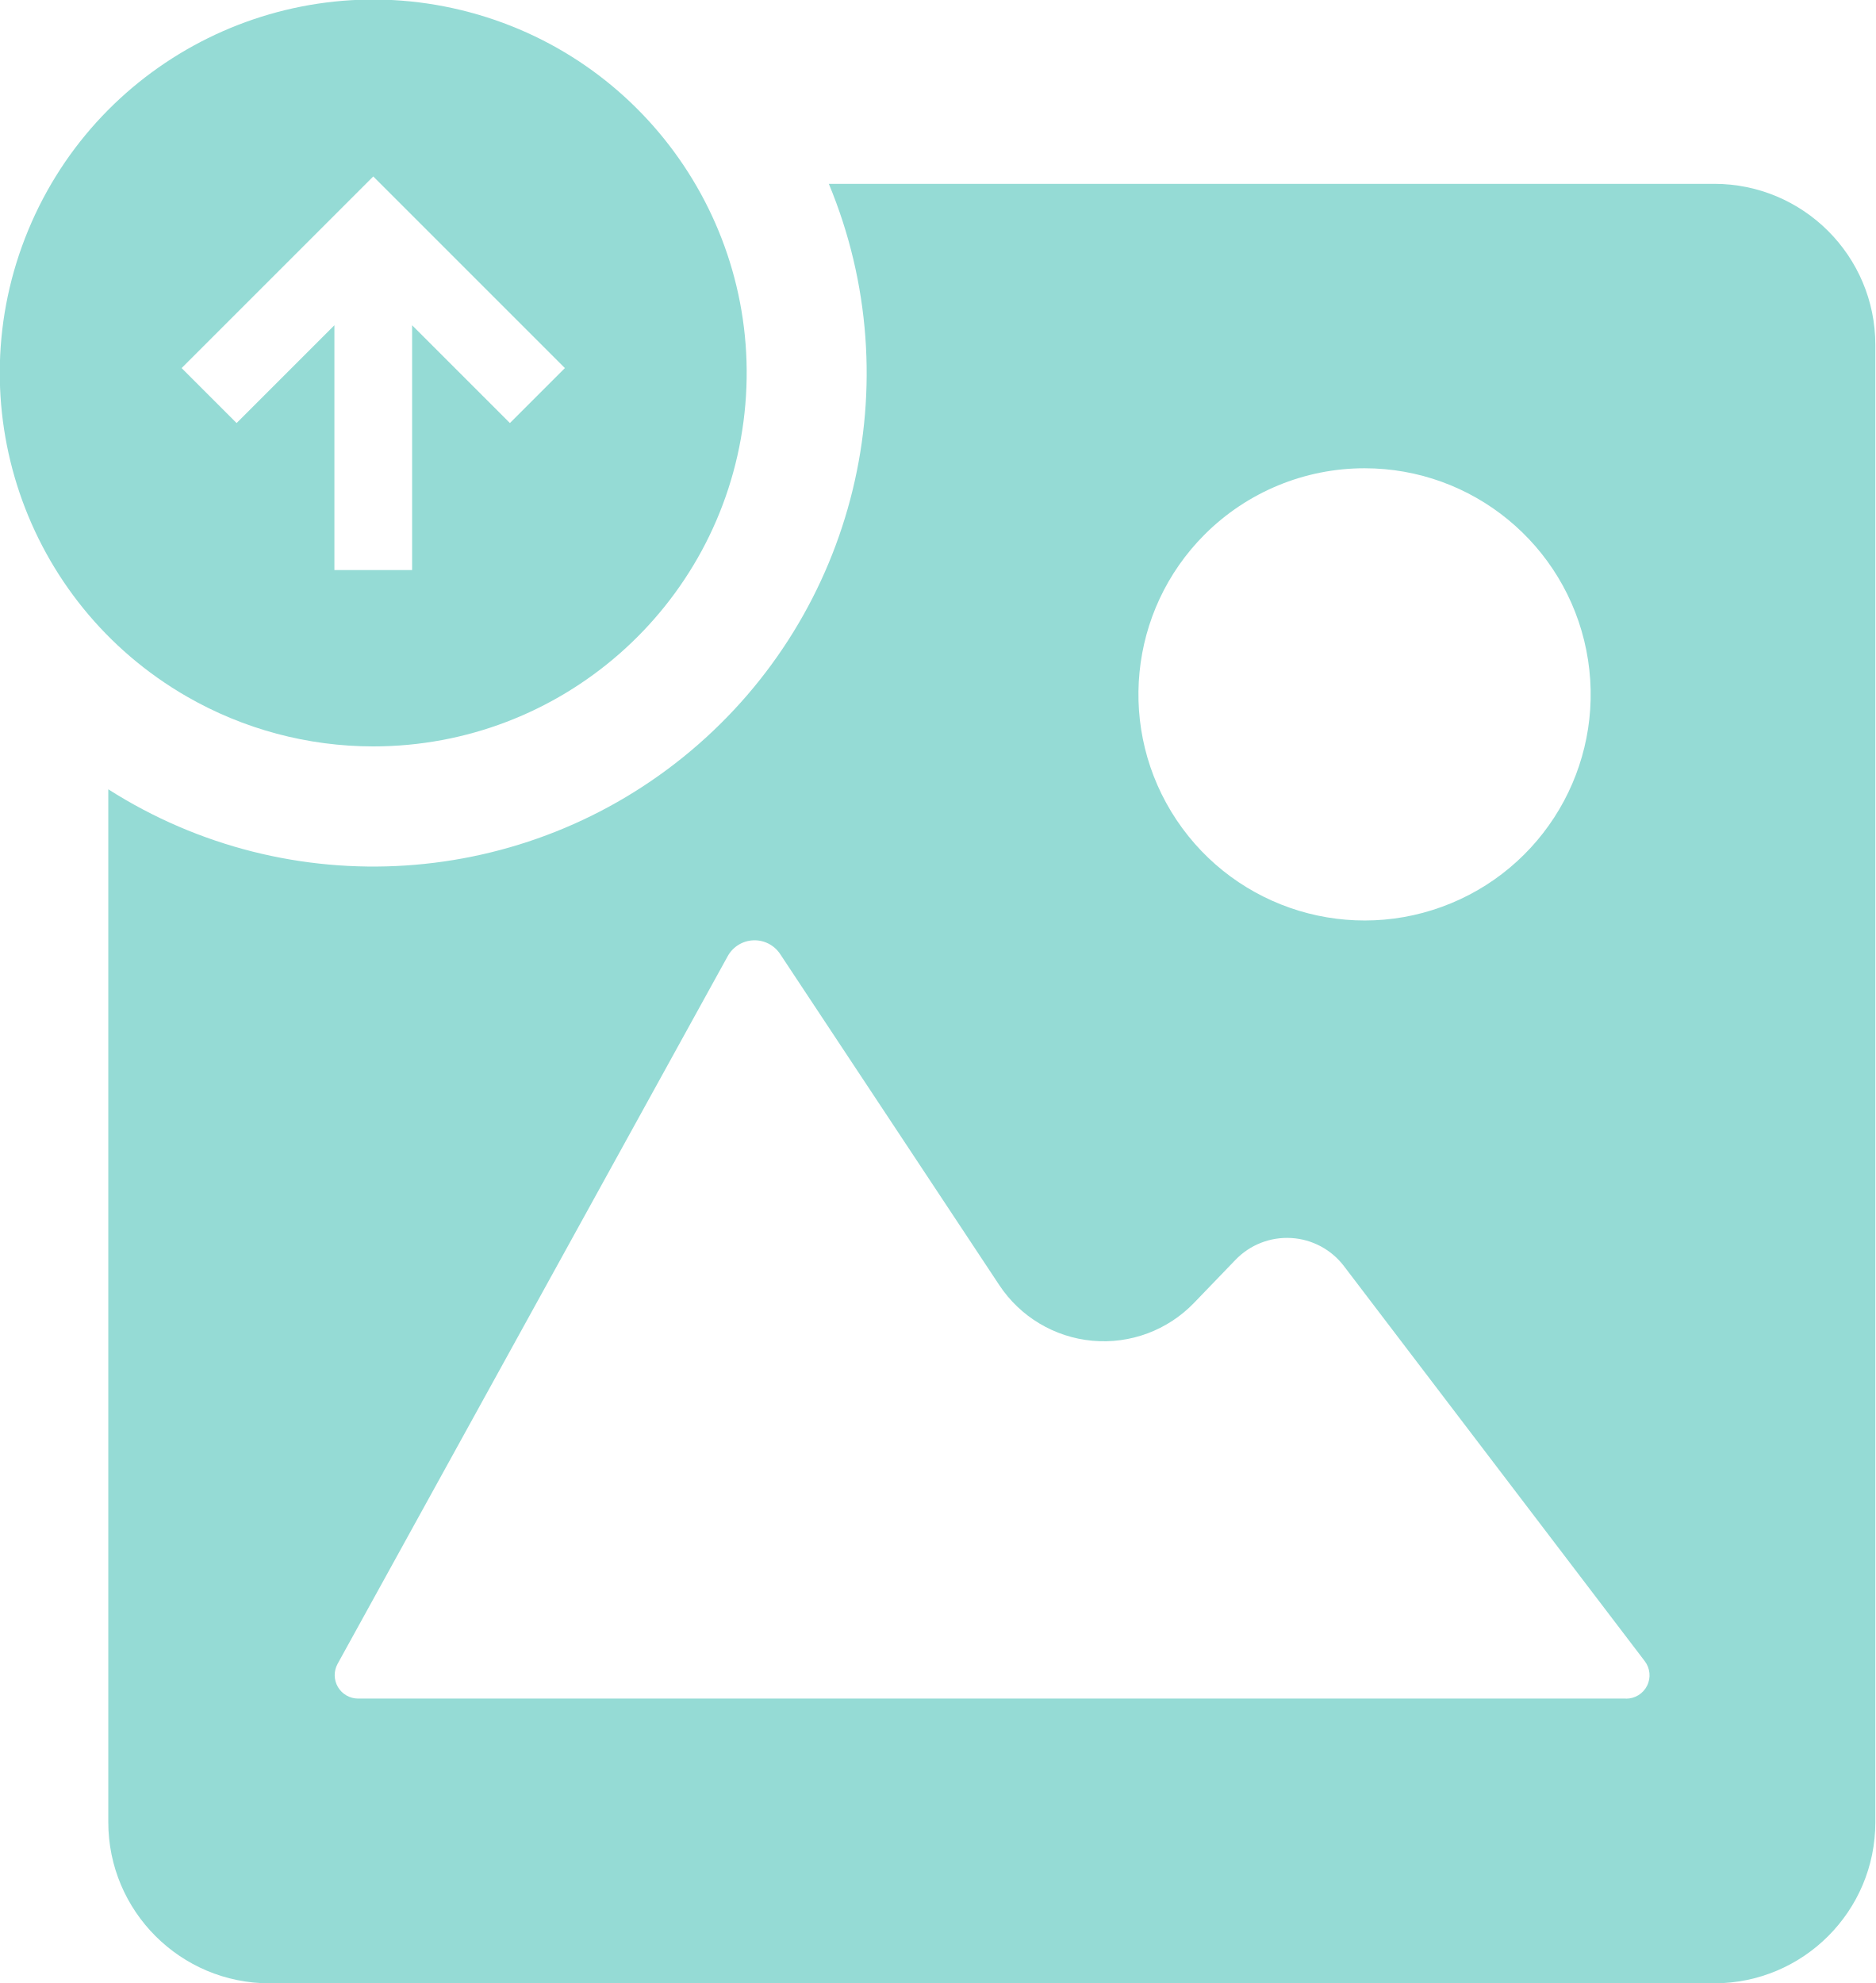
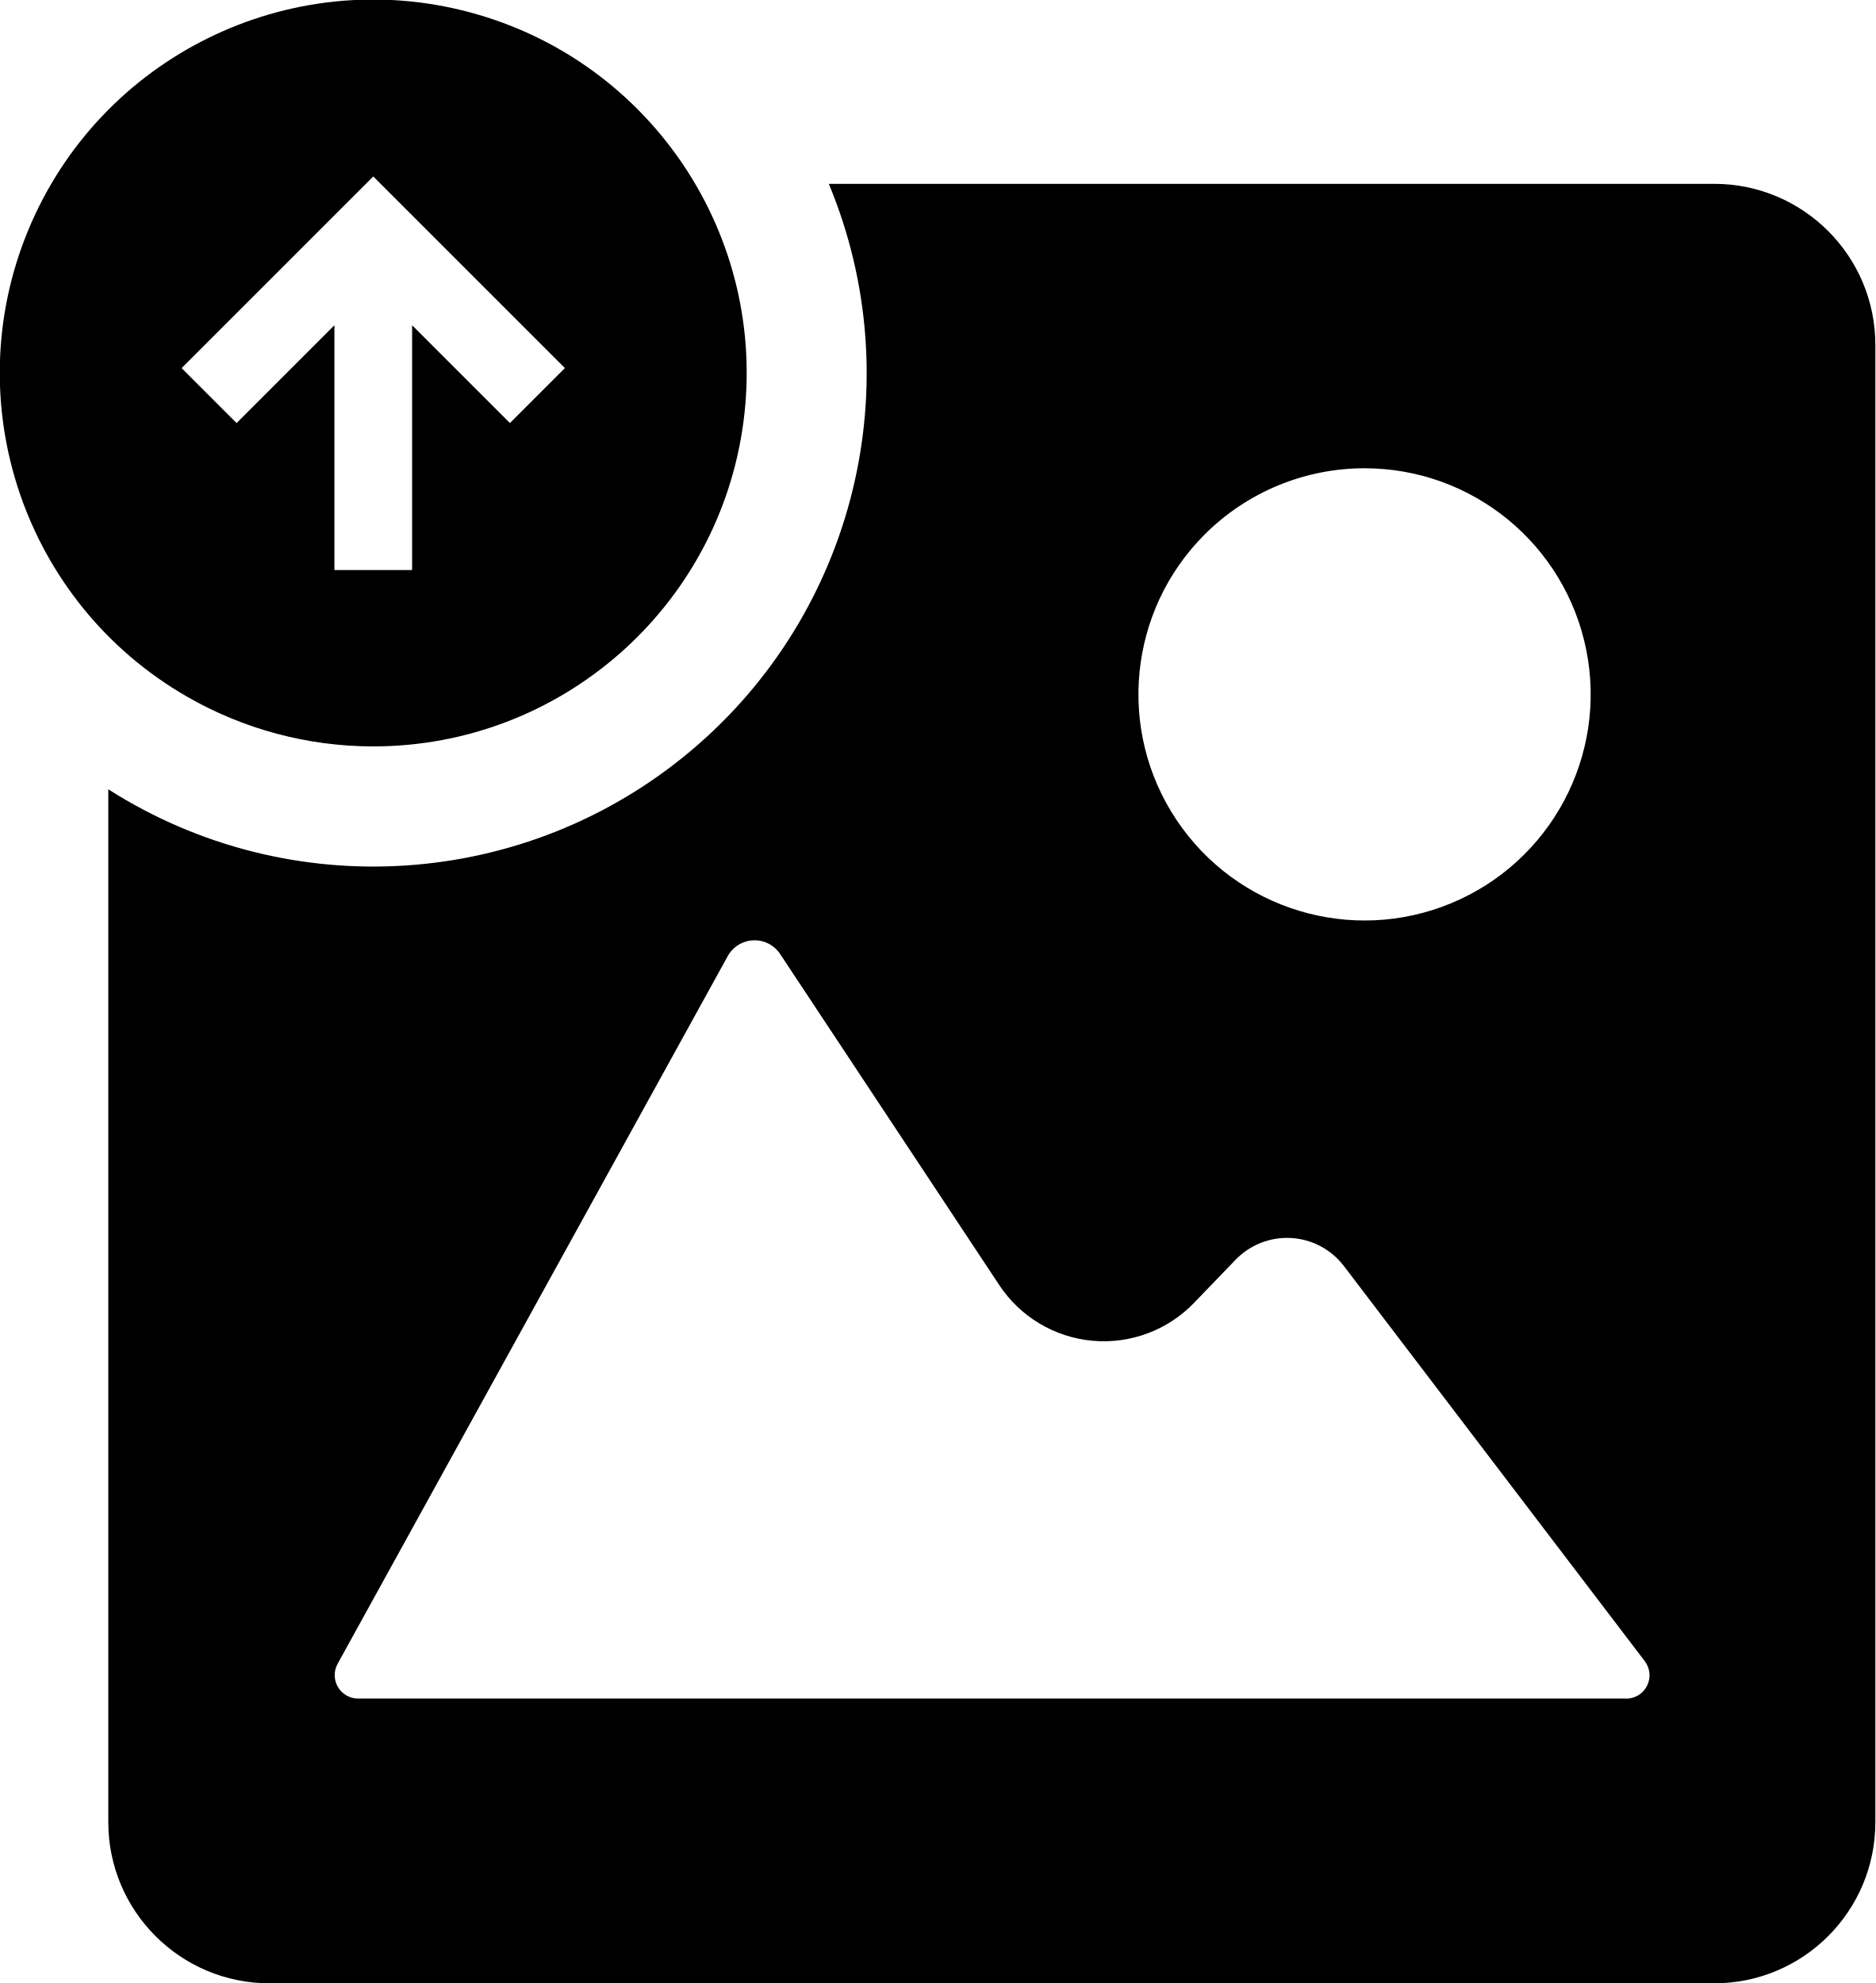
- <svg xmlns="http://www.w3.org/2000/svg" id="noun-image-upload-4345714" width="23.603" height="24.96" viewBox="0 0 23.603 24.96">
-   <path id="Path_106204" data-name="Path 106204" d="M60.948,34.382a4.7,4.7,0,1,0-2.349-.629,4.7,4.7,0,0,0,2.349.629Zm0-7.174L63.36,29.62l-.692.692-1.231-1.231v3.081h-.978V29.081l-1.231,1.231-.692-.692Z" transform="translate(-56.25 -24.987)" fill="#95dbd5" />
-   <path id="Path_106205" data-name="Path 106205" d="M139.268,131.6H128.125a6.209,6.209,0,0,1-9.069,7.621v13a2.029,2.029,0,0,0,2.029,2.029h18.183a2.028,2.028,0,0,0,2.029-2.029V133.629a2.028,2.028,0,0,0-2.029-2.029Zm-4.4,3.58a2.846,2.846,0,1,1-2.013.834A2.846,2.846,0,0,1,134.871,135.18Zm3.286,15.486H122.2a.295.295,0,0,1-.258-.437l4.911-8.909a.386.386,0,0,1,.659-.026l2.758,4.167a1.577,1.577,0,0,0,2.452.224l.521-.541a.9.9,0,0,1,1.366.079l3.785,4.971a.294.294,0,0,1-.234.473Z" transform="translate(-117.693 -129.286)" fill="#95dbd5" />
+ <svg xmlns="http://www.w3.org/2000/svg" data-name="menu-item-icon" id="noun-image-upload-4345714" width="23.603" height="24.96" viewBox="0 0 23.603 24.96">
+   <path id="Path_106204" data-name="Path 106204" d="M60.948,34.382a4.7,4.7,0,1,0-2.349-.629,4.7,4.7,0,0,0,2.349.629Zm0-7.174L63.36,29.62l-.692.692-1.231-1.231v3.081h-.978V29.081l-1.231,1.231-.692-.692Z" transform="translate(-56.25 -24.987)" />
+   <path id="Path_106205" data-name="Path 106205" d="M139.268,131.6H128.125a6.209,6.209,0,0,1-9.069,7.621v13a2.029,2.029,0,0,0,2.029,2.029h18.183a2.028,2.028,0,0,0,2.029-2.029V133.629a2.028,2.028,0,0,0-2.029-2.029Zm-4.4,3.58a2.846,2.846,0,1,1-2.013.834A2.846,2.846,0,0,1,134.871,135.18Zm3.286,15.486H122.2a.295.295,0,0,1-.258-.437l4.911-8.909a.386.386,0,0,1,.659-.026l2.758,4.167a1.577,1.577,0,0,0,2.452.224l.521-.541a.9.9,0,0,1,1.366.079l3.785,4.971a.294.294,0,0,1-.234.473Z" transform="translate(-117.693 -129.286)" />
</svg>
